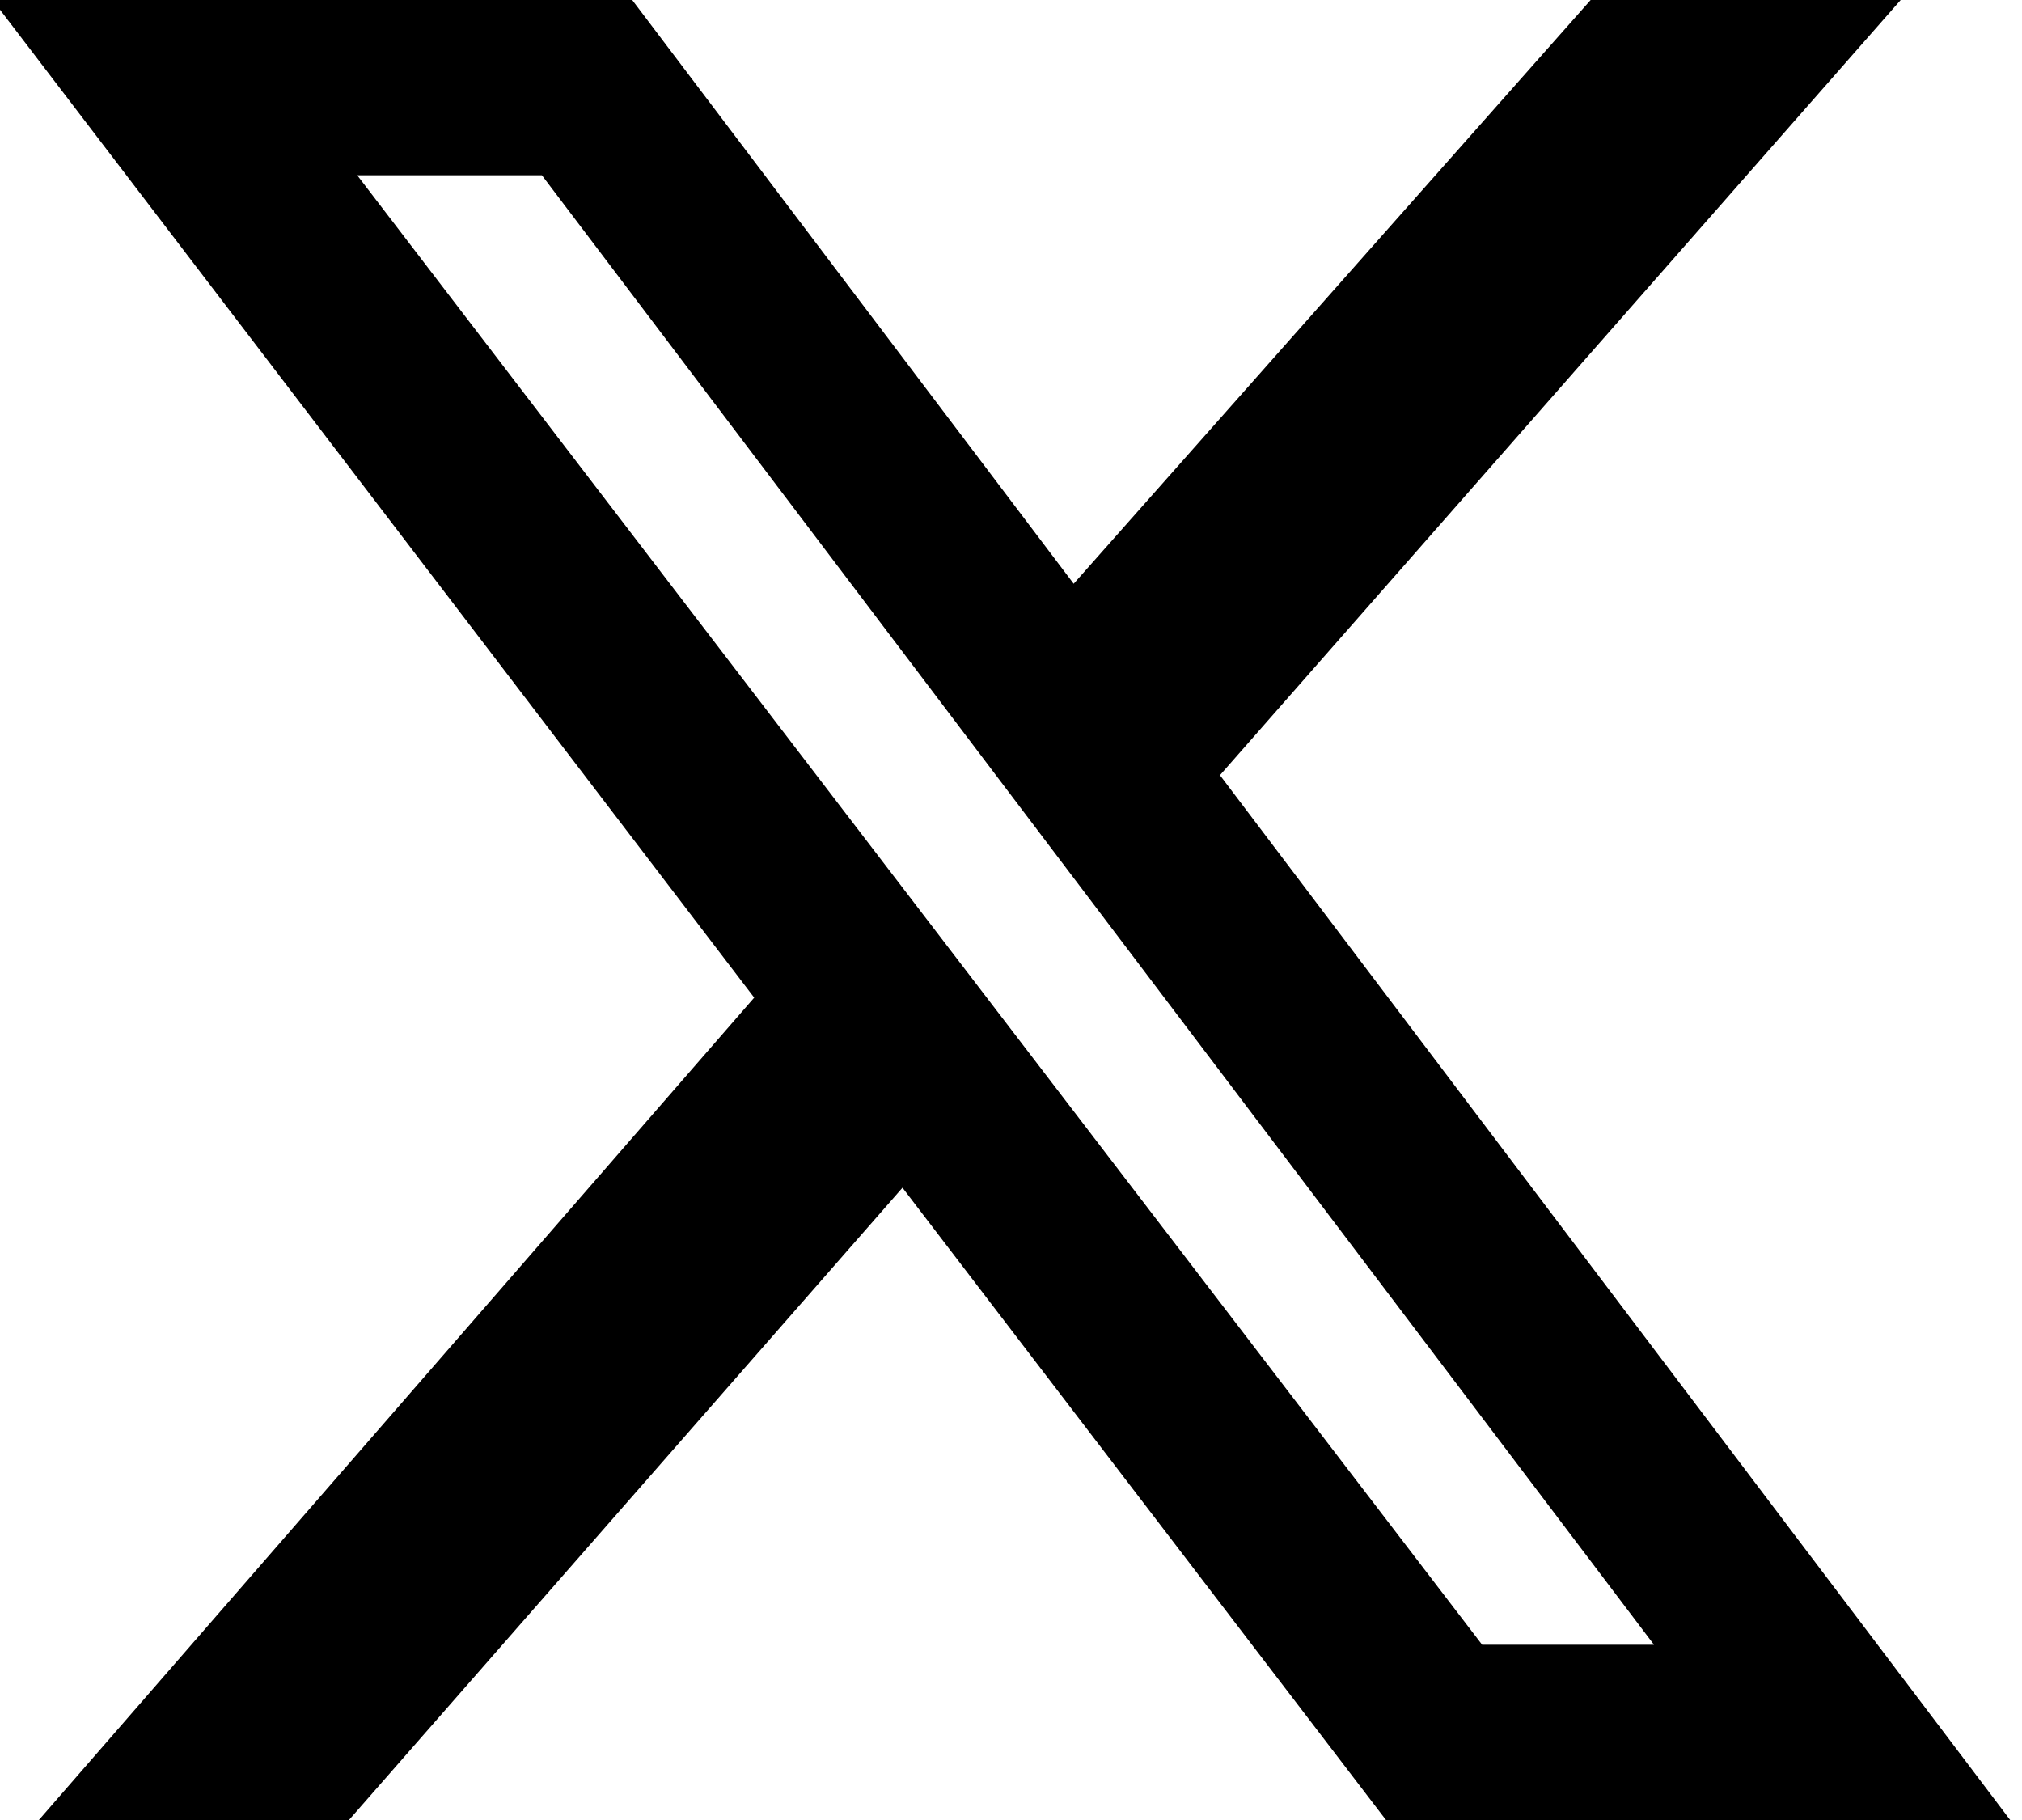
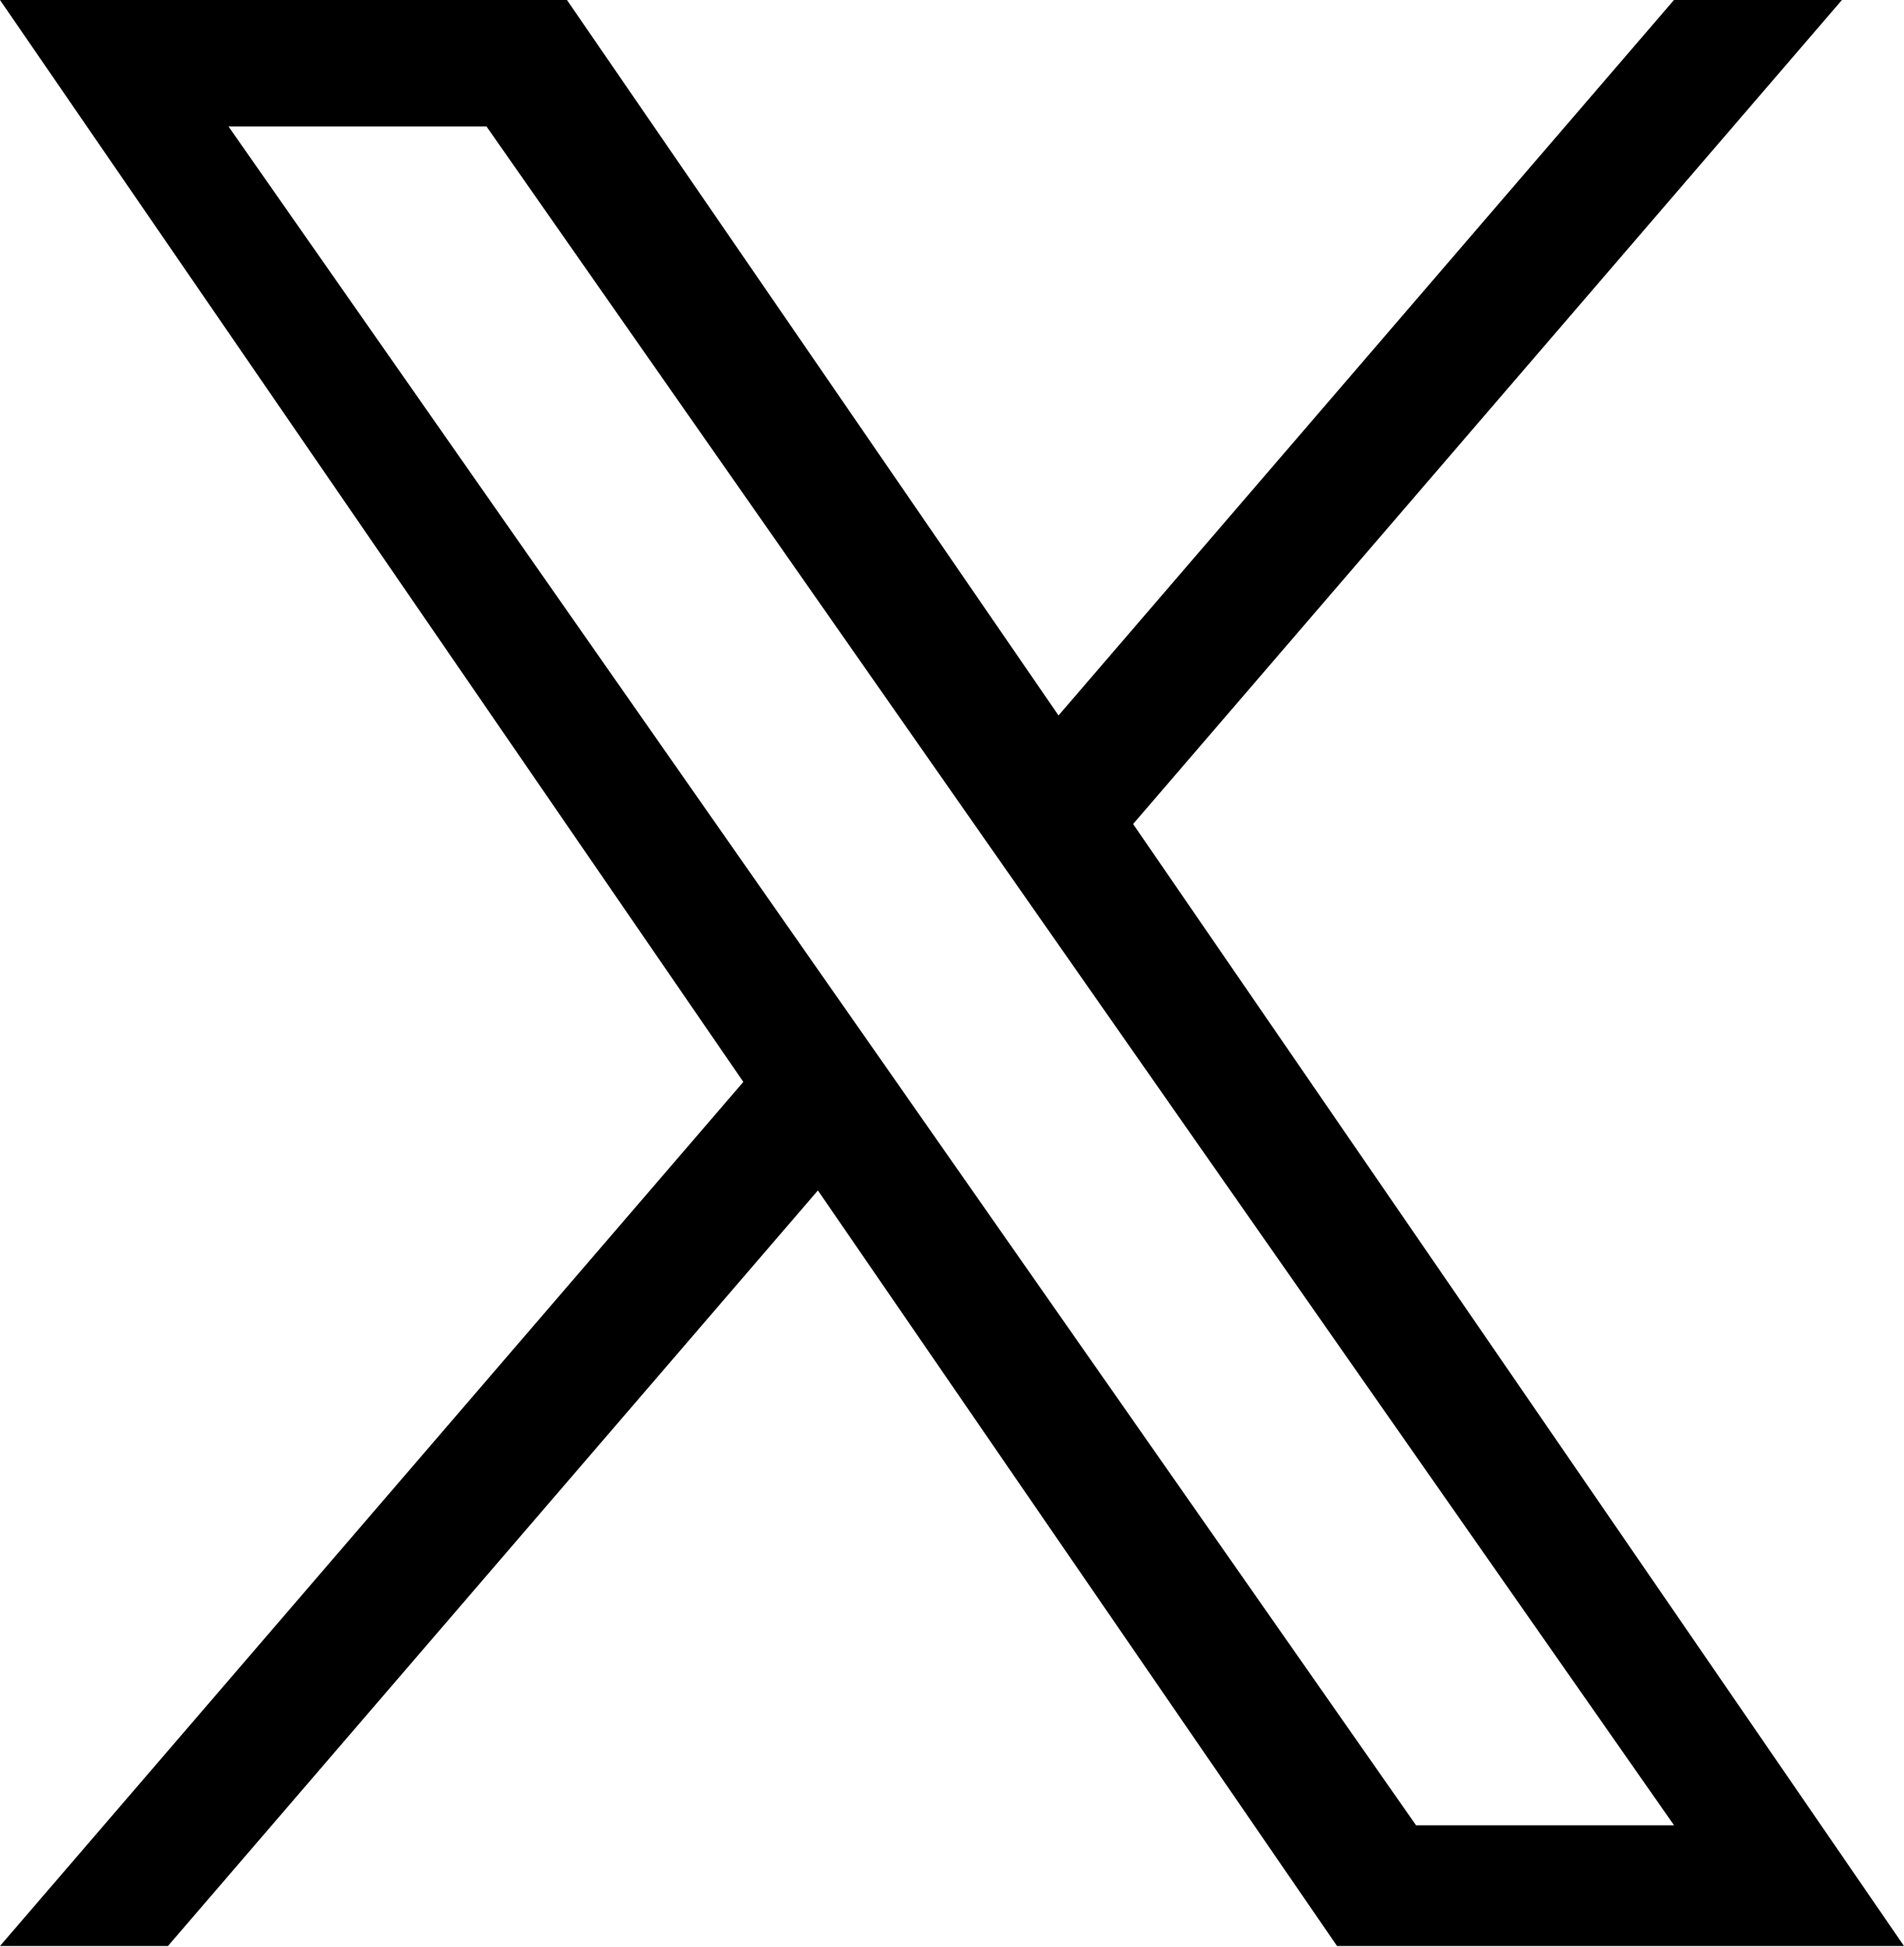
- <svg xmlns="http://www.w3.org/2000/svg" viewBox="0 0 300 270">
-   <path d="m236 0h46l-101 115 118 156h-92.6l-72.5-94.8-83 94.8h-46l107-123-113-148h94.9l65.5 86.6zm-16.1 244h25.5l-165-218h-27.4z" />
+ <svg xmlns="http://www.w3.org/2000/svg" width="1200" height="1227" fill="none" viewBox="0 0 1200 1227">
+   <path fill="#000" d="M714.163 519.284 1160.89 0h-105.86L667.137 450.887 357.328 0H0l468.492 681.821L0 1226.37h105.866l409.625-476.152 327.181 476.152H1200L714.137 519.284h.026ZM569.165 687.828l-47.468-67.894-377.686-540.24h162.604l304.797 435.991 47.468 67.894 396.2 566.721H892.476L569.165 687.854v-.026Z" />
</svg>
